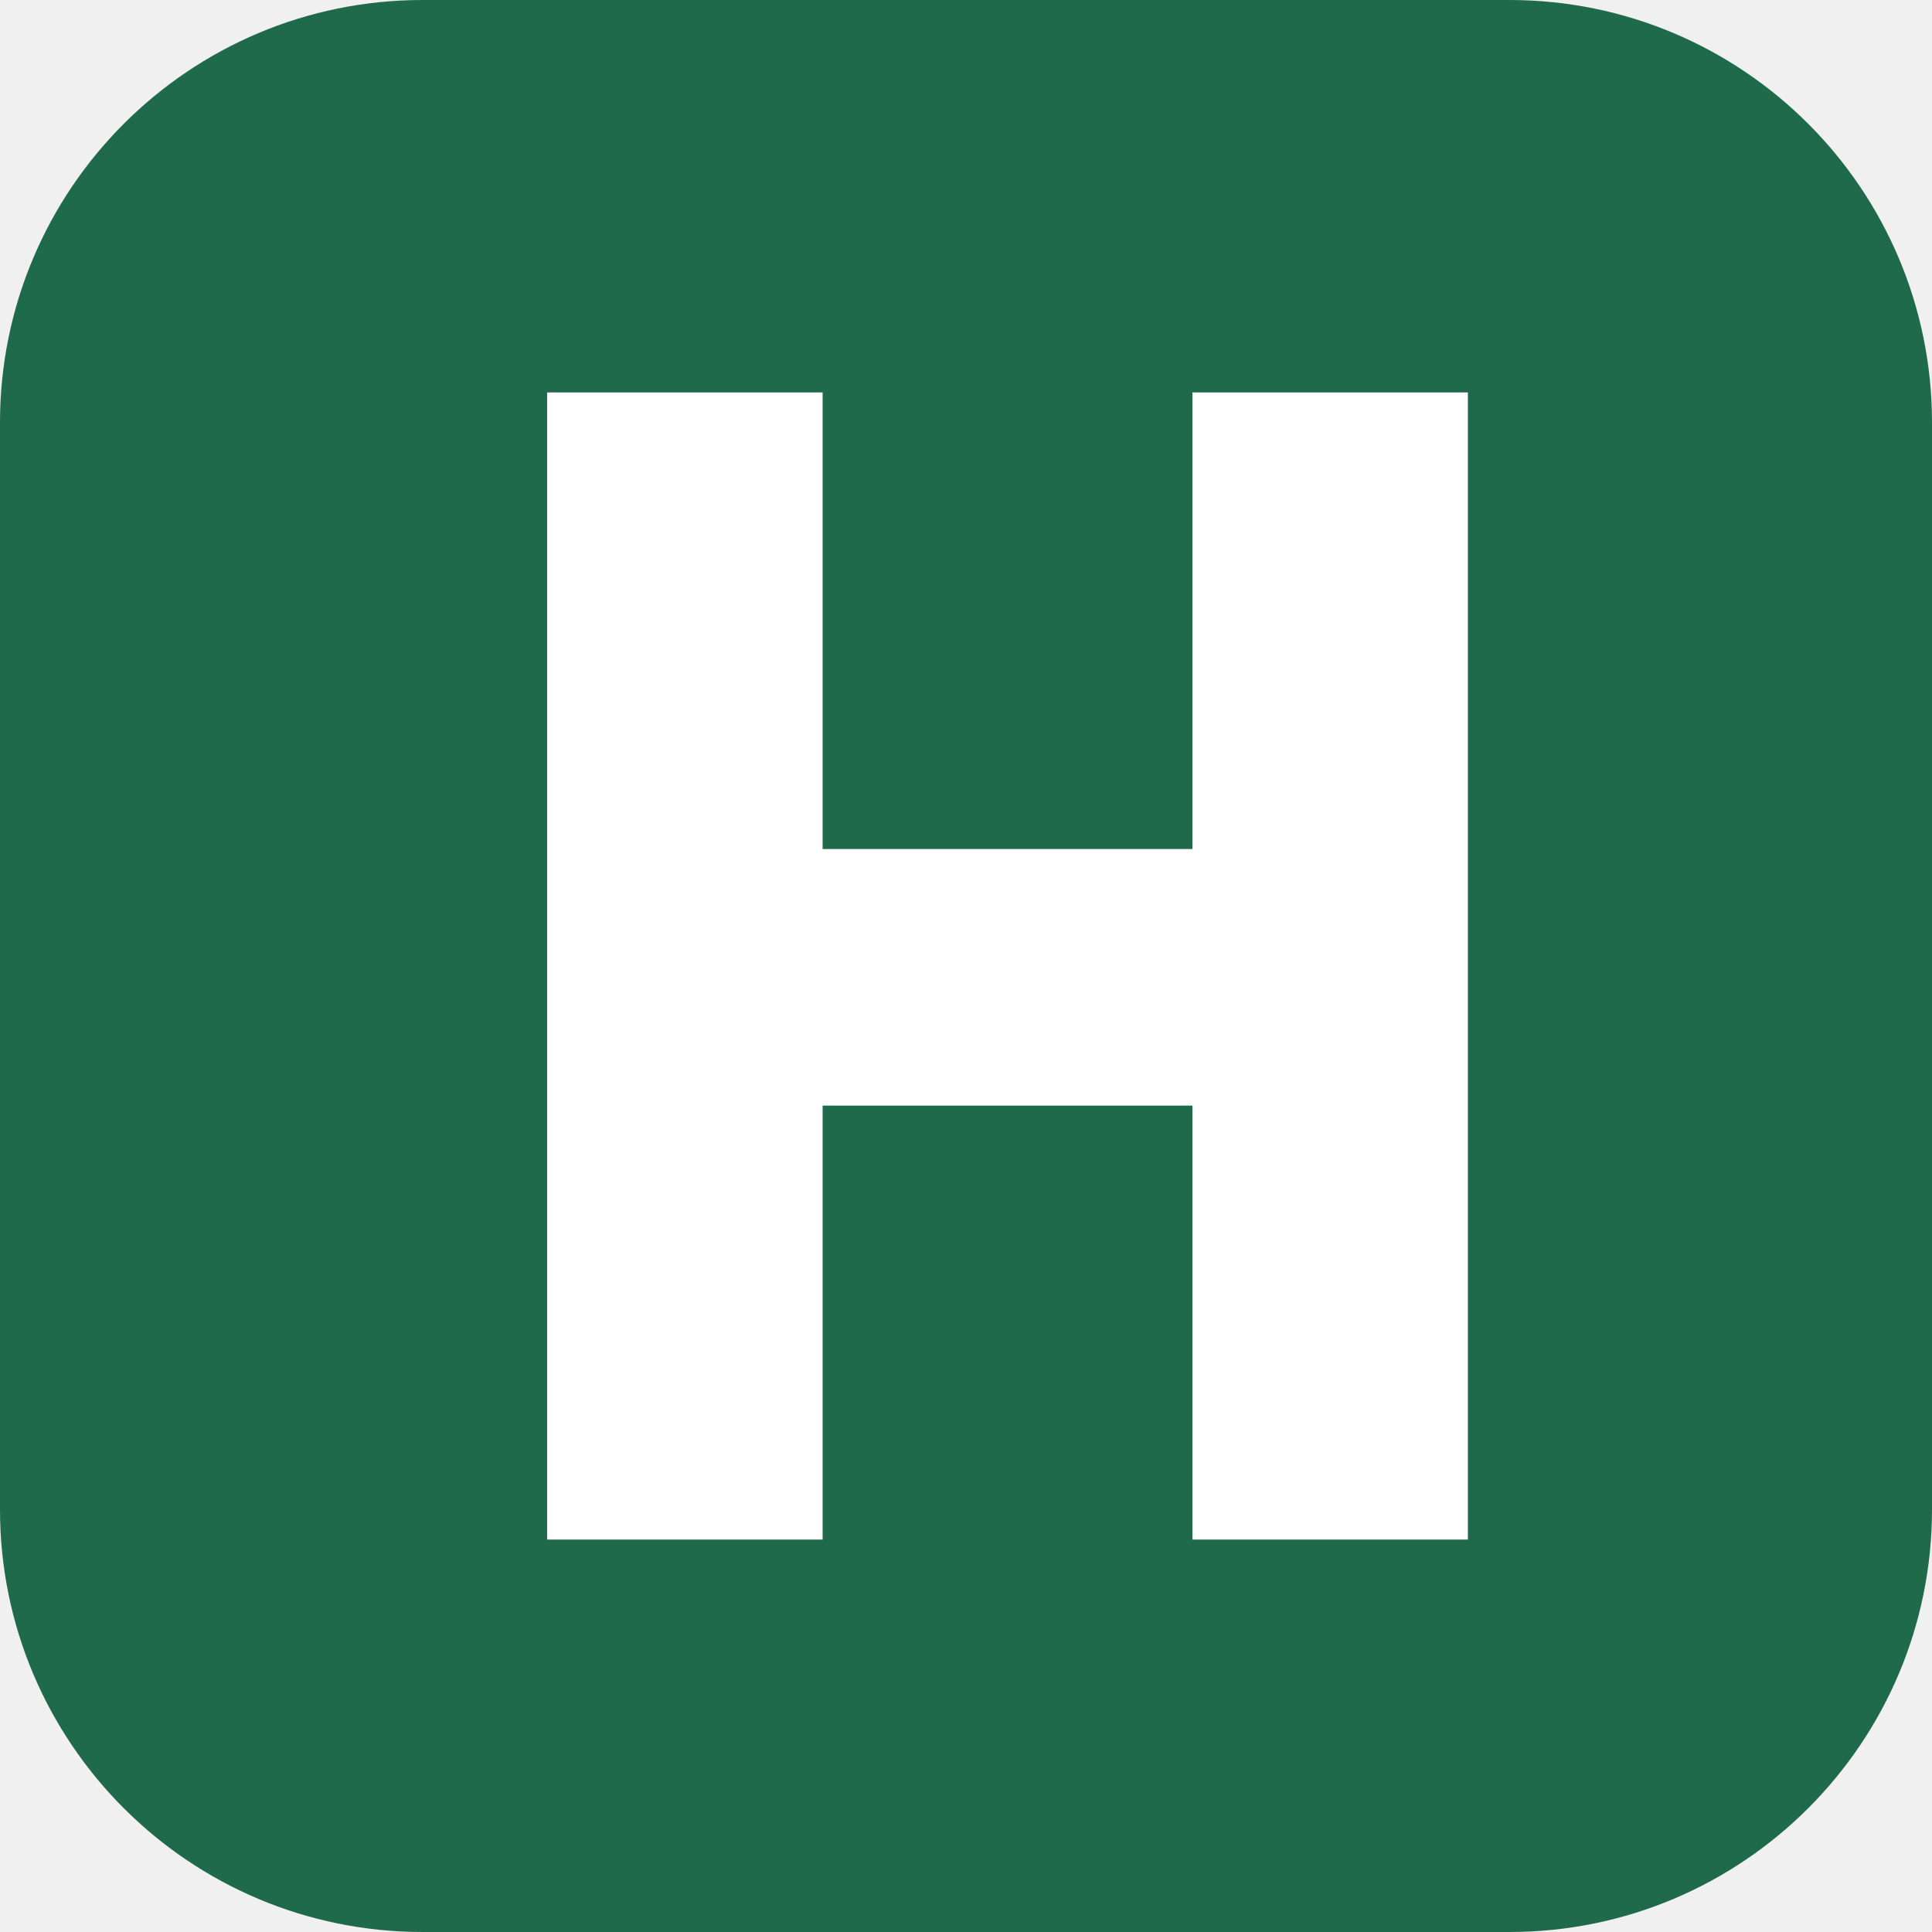
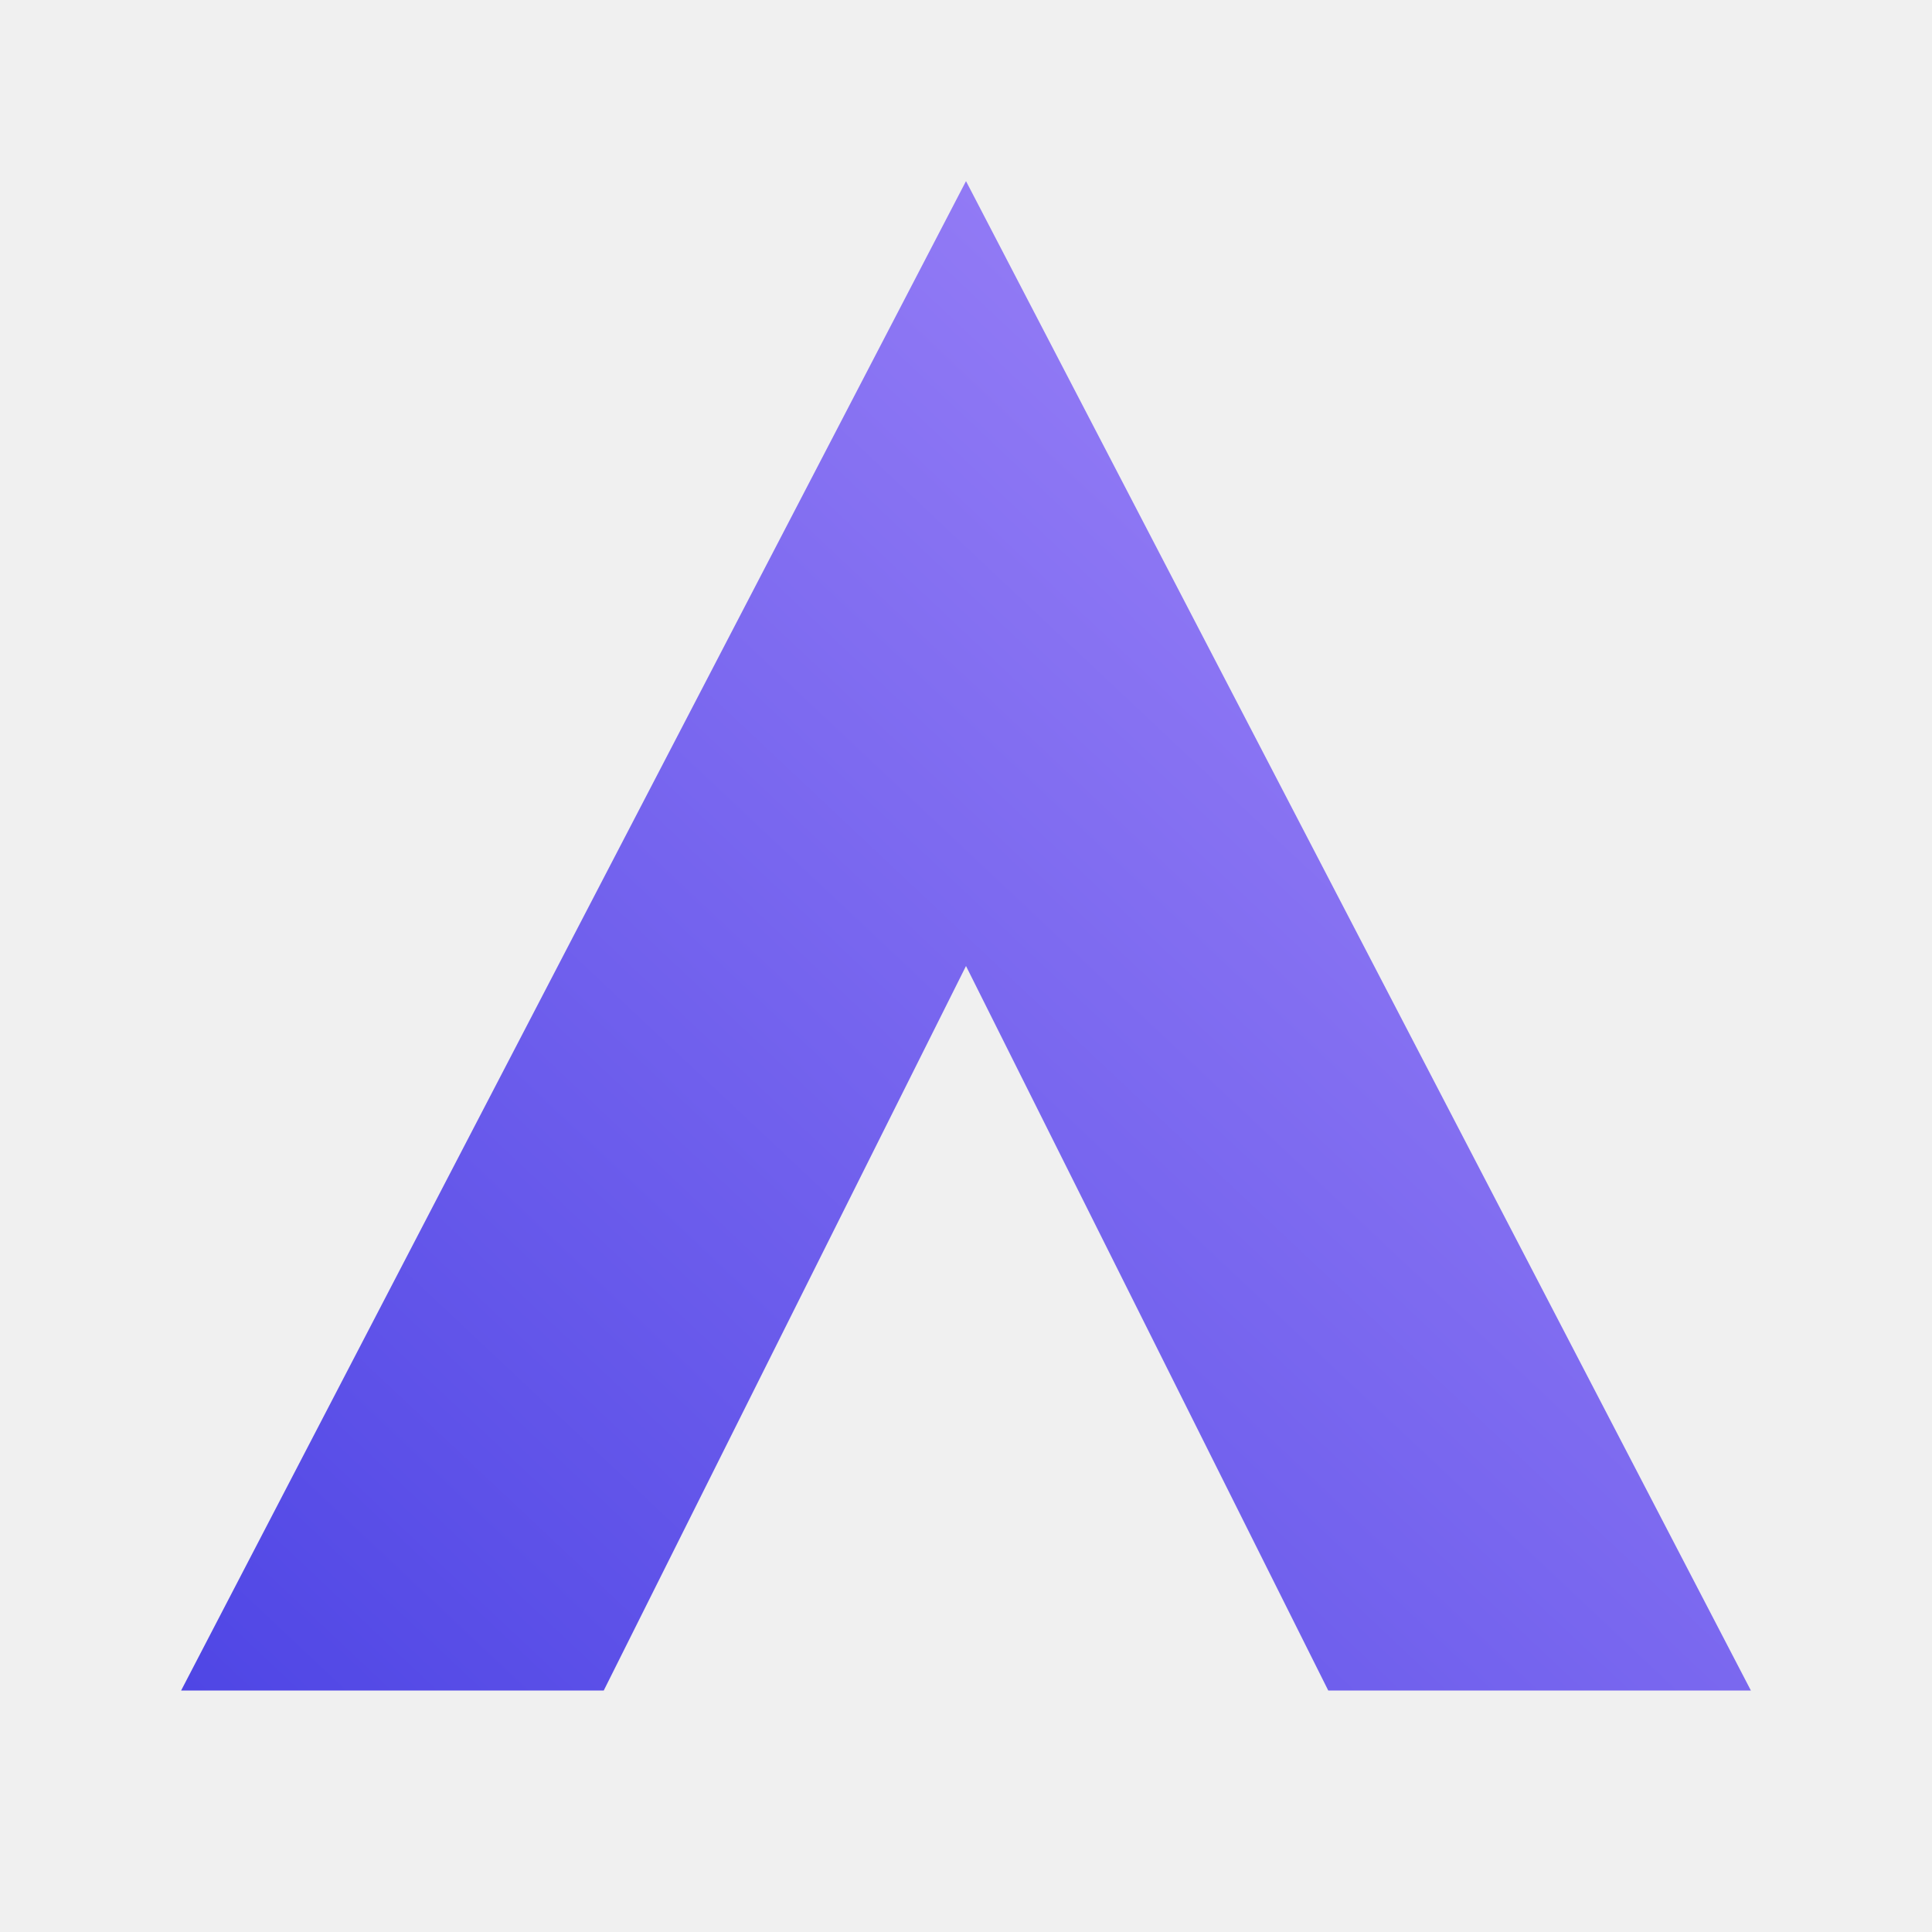
- <svg xmlns="http://www.w3.org/2000/svg" viewBox="0 0 512 512">
-   <rect width="512" height="512" rx="112" fill="#1f6a4b" />
-   <path d="M145 104h73v121h98V104h73v304h-73V293h-98v115h-73z" fill="#fff" />
+ <svg xmlns="http://www.w3.org/2000/svg" viewBox="0 0 64 64">
+   <defs>
+     <linearGradient id="g" x1="0" y1="1" x2="1" y2="0">
+       <stop offset="0" stop-color="#4f46e5" />
+       <stop offset="1" stop-color="#a78bfa" />
+     </linearGradient>
+   </defs>
+   <path d="M32 6 6 56h14l12-24 12 24h14z" fill="url(#g)" />
</svg>
